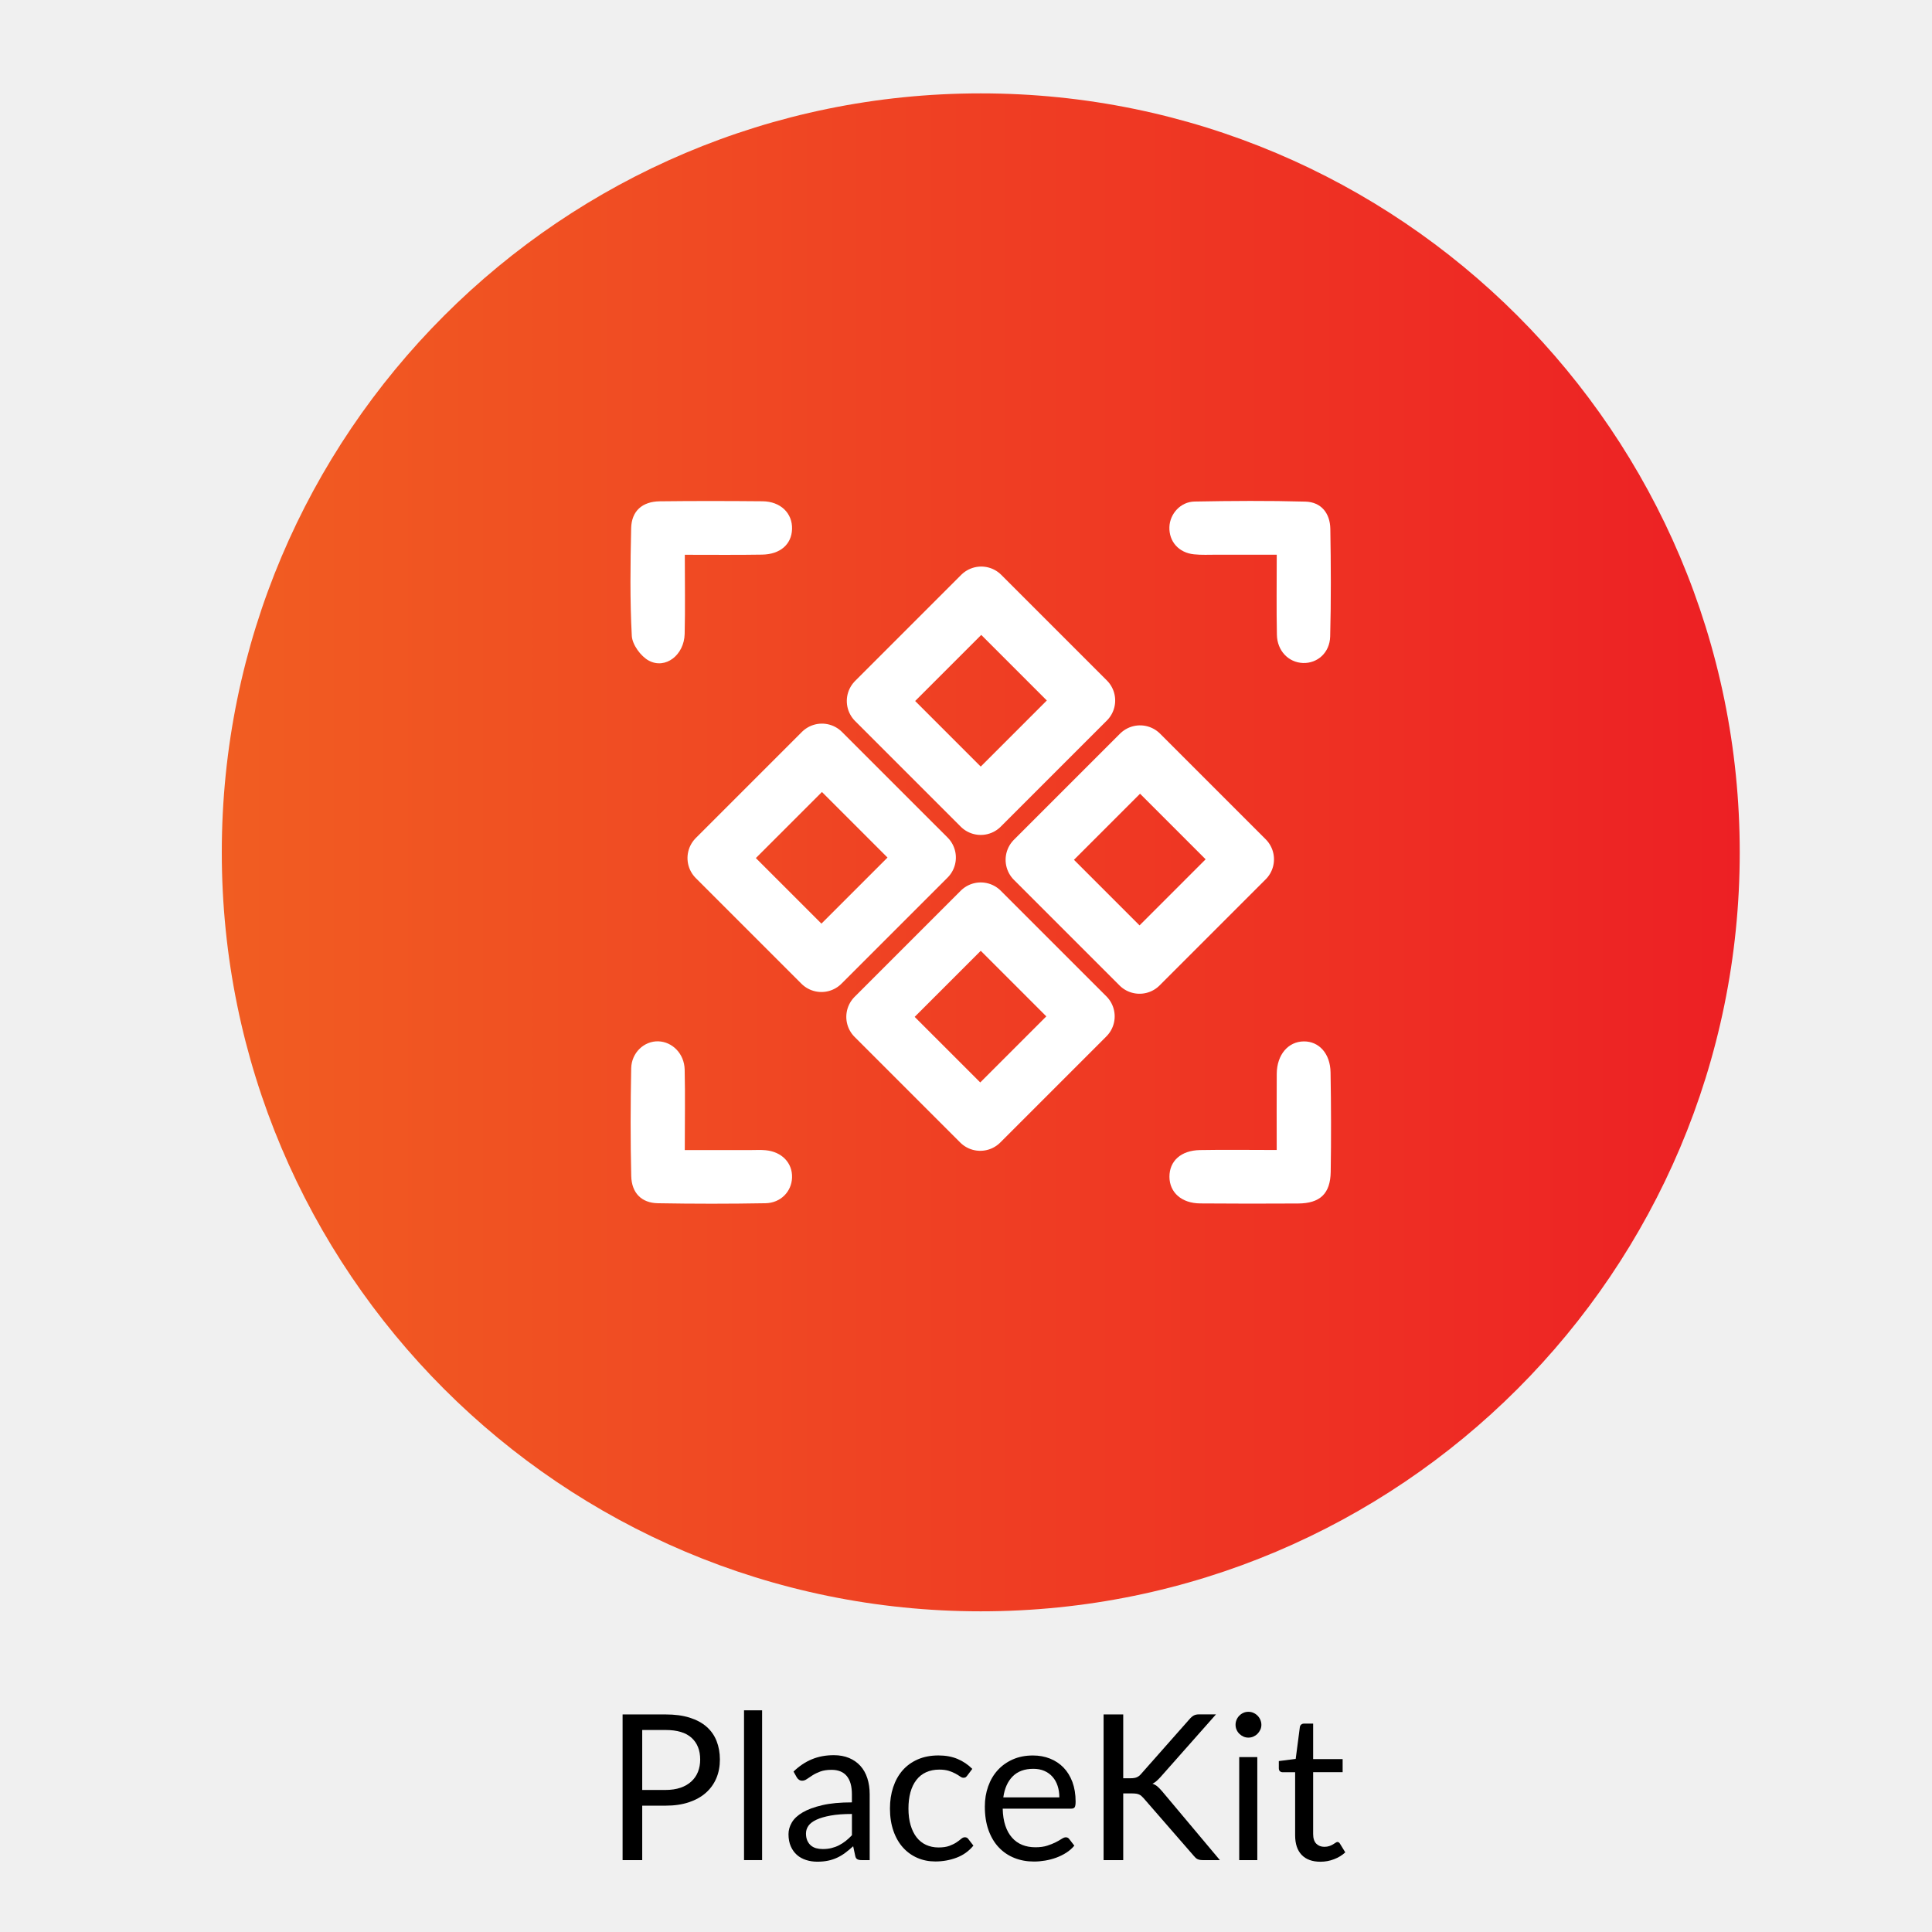
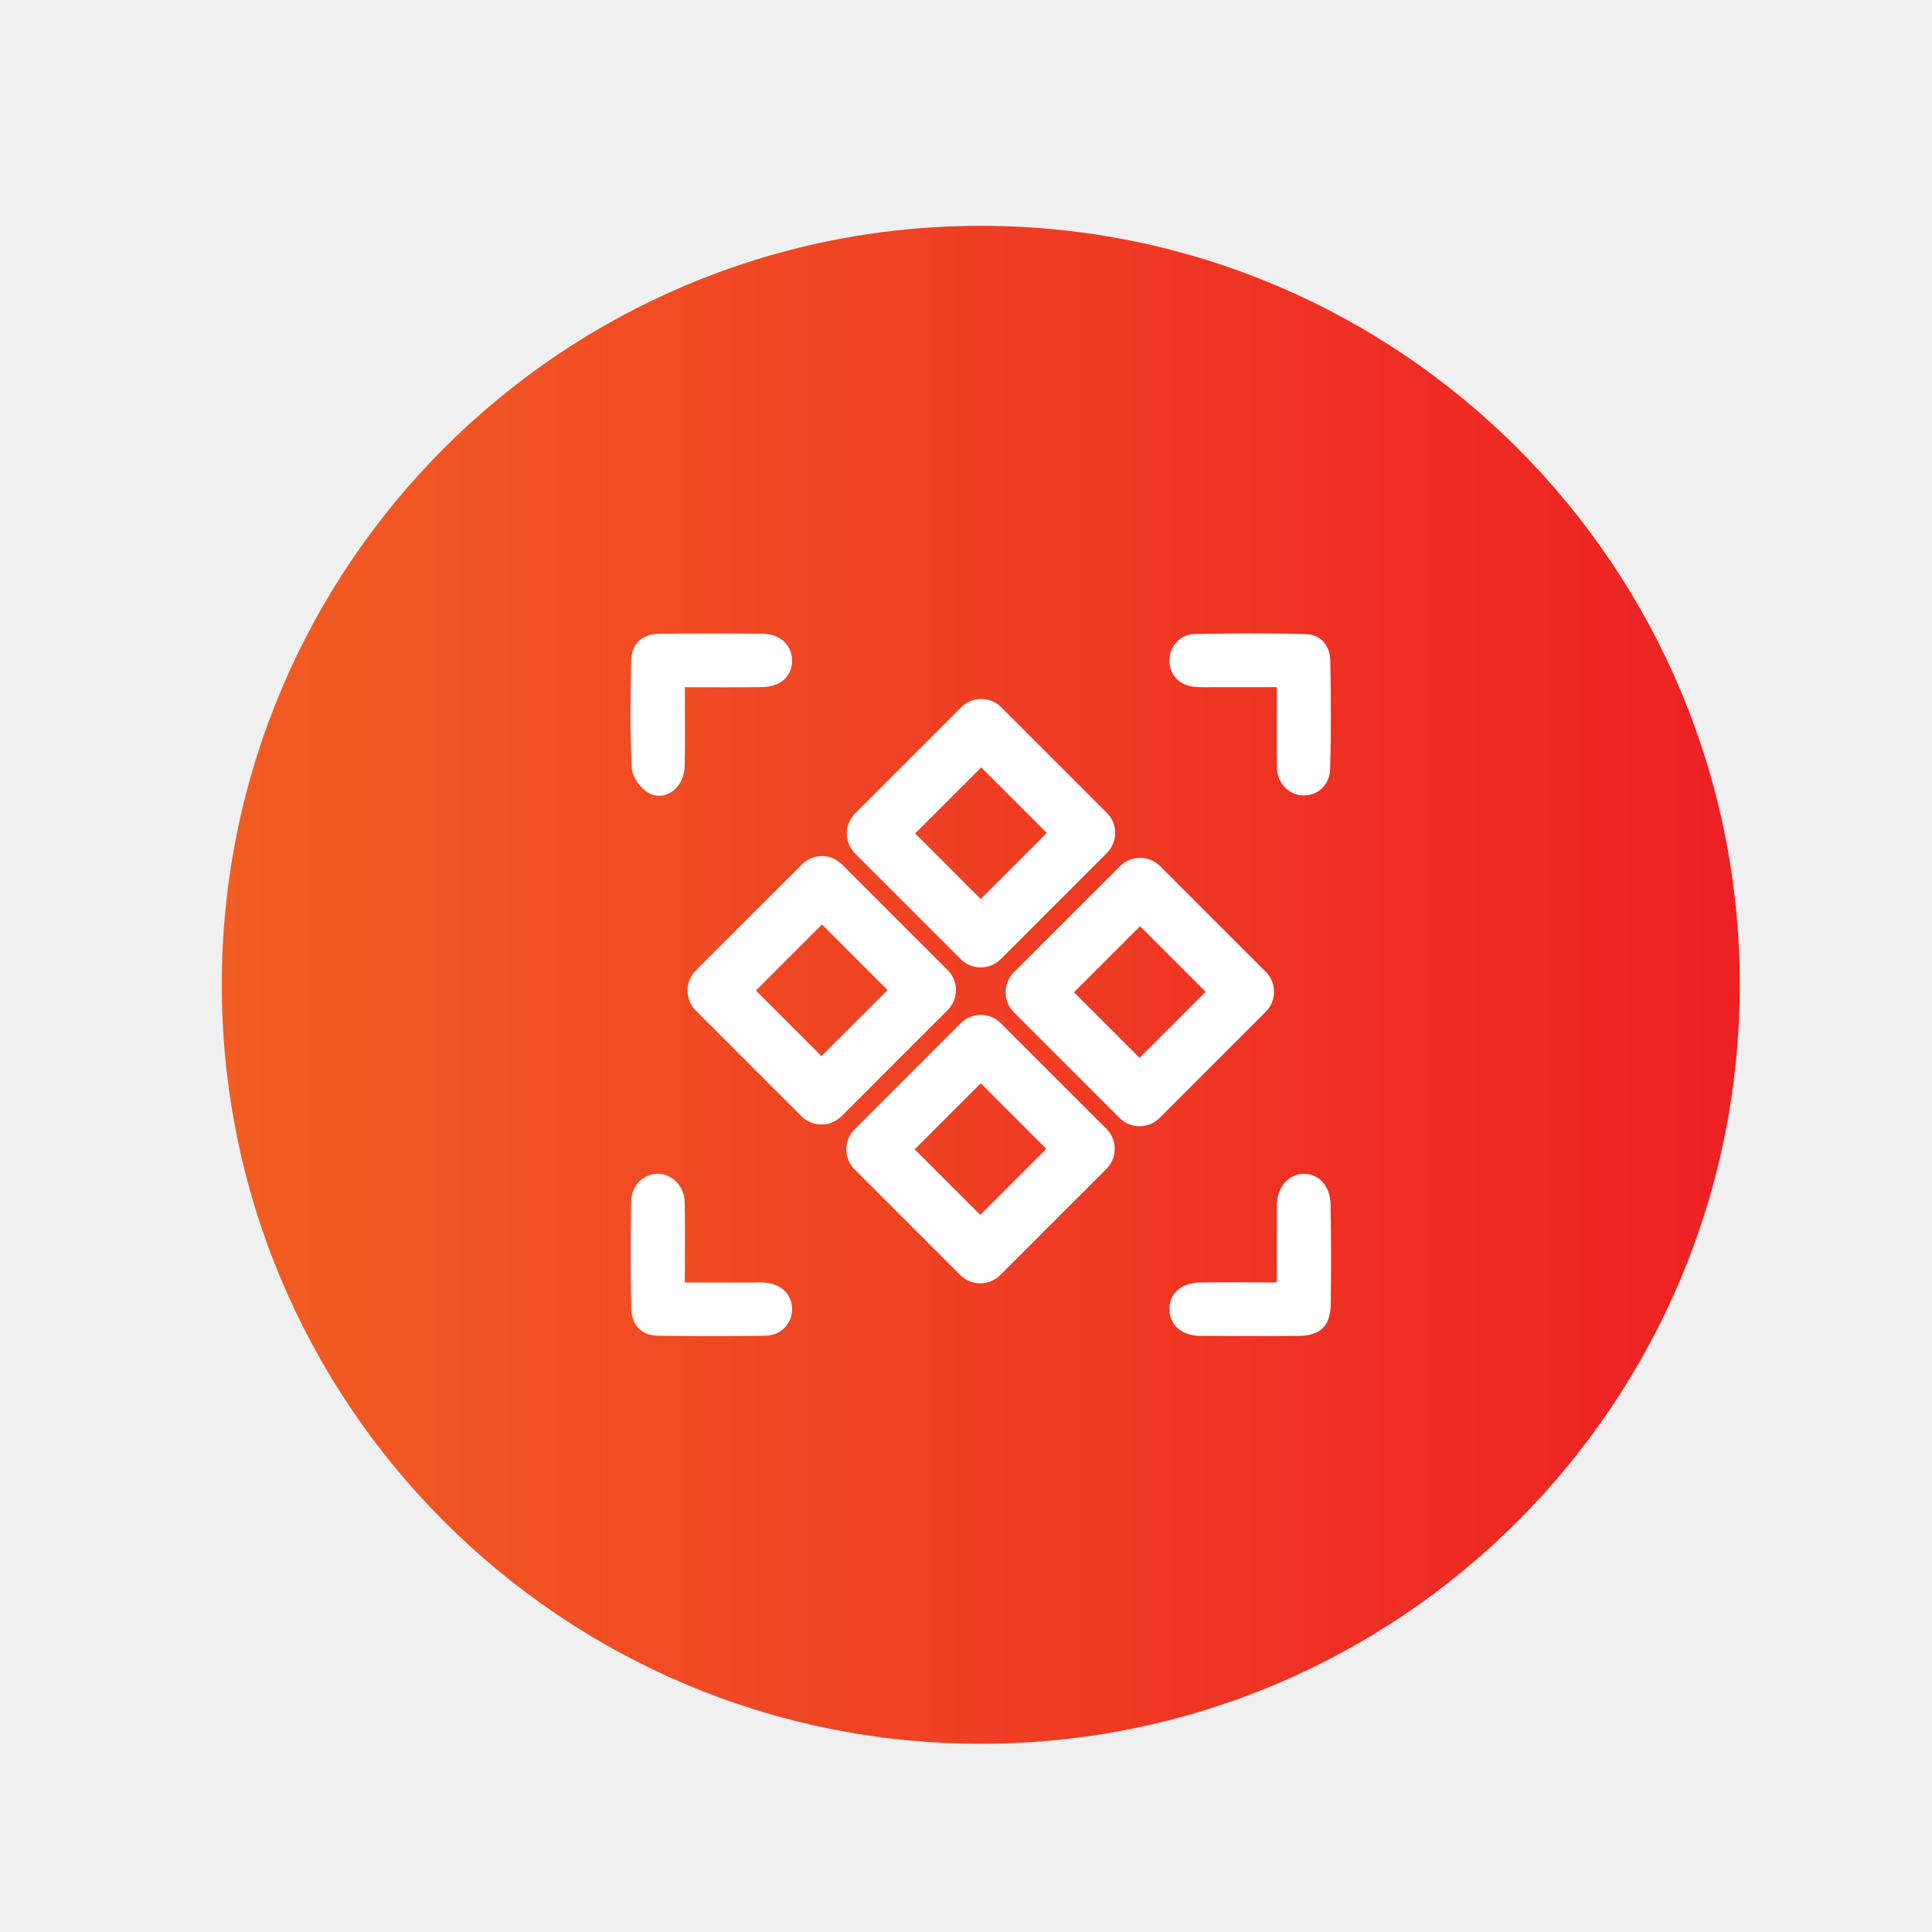
<svg xmlns="http://www.w3.org/2000/svg" version="1.1" x="0px" y="0px" viewBox="0 0 511.68 511.68" style="enable-background:new 0 0 511.68 511.68;" xml:space="preserve">
  <style type="text/css">
	.st0{display:none;}
	.st1{fill:url(#SVGID_1_);}
- 	.st2{fill:url(#SVGID_00000158026826991050089660000014282610280206367617_);}
- 	.st3{fill:url(#SVGID_00000171696914201387735320000003043688473522516636_);}
- 	.st4{fill:none;stroke:#FFFFFF;stroke-width:15;stroke-miterlimit:10;}
- 	.st5{fill:#FFFFFF;}
- 	.st6{fill:none;stroke:#FFFFFF;stroke-width:9;stroke-miterlimit:10;}
- 	.st7{fill:url(#SVGID_00000007395236884621507750000007392892392420062367_);}
- 	.st8{fill:none;stroke:#FFFFFF;stroke-width:15;stroke-linecap:round;stroke-linejoin:round;stroke-miterlimit:10;}
- 	.st9{fill:none;stroke:#FFFFFF;stroke-width:10;stroke-linecap:round;stroke-linejoin:round;stroke-miterlimit:10;}
- 	.st10{fill:url(#SVGID_00000029731155556536015540000011685886065515688634_);}
- 	.st11{fill:url(#SVGID_00000098936149448206745790000010872326085982317247_);}
- 	.st12{fill:url(#SVGID_00000182526220962589314690000014199826775203244684_);}
- 	.st13{fill:url(#SVGID_00000059282380279297912430000017581670236079840444_);}
- 	.st14{fill:url(#SVGID_00000085223631963947030110000010369897142690384829_);}
- 	.st15{fill:url(#SVGID_00000008130780238979061050000001859659690914716808_);}
- 	.st16{fill:url(#SVGID_00000145036855562703849580000016854752494645483939_);}
- 	.st17{fill:url(#SVGID_00000070077381332347438490000004531338043578020520_);}
- 	.st18{fill:url(#SVGID_00000007398669473427786090000013889775537203955628_);}
- 	.st19{fill:url(#SVGID_00000149369517770824210850000010544101196691241355_);}
- 	.st20{fill:url(#SVGID_00000138558468669836836550000000292156896974836658_);}
- 	.st21{fill:url(#SVGID_00000150823042679264054710000009419553849756744581_);}
- 	.st22{fill:url(#SVGID_00000178194125906547938230000016554139644125848969_);}
- 	.st23{fill:url(#SVGID_00000168804686771924834630000005513990751149415827_);}
- 	.st24{fill:url(#SVGID_00000106126367863175246830000011244770156171062425_);}
- 	.st25{fill:url(#SVGID_00000085962059888616825970000018105301017635634074_);}
- 	.st26{fill:url(#SVGID_00000142897186669558719760000006464309592546144935_);}
- 	.st27{fill:url(#SVGID_00000181786272873699504420000014949423947520095647_);}
- 	.st28{fill:#BCBEC0;}
- 	.st29{fill:url(#SVGID_00000088119386170647779520000005976282547659332505_);}
- 	.st30{fill:url(#SVGID_00000027587471550626445290000014360877432685504930_);}
- 	.st31{fill-rule:evenodd;clip-rule:evenodd;fill:#FFFFFF;}
- 	.st32{fill:none;stroke:#FFFFFF;stroke-width:9.809;stroke-linecap:round;stroke-linejoin:round;stroke-miterlimit:10;}
- 	.st33{clip-path:url(#SVGID_00000004511782693137800830000009244111347012893065_);}
+ 	.st2{fill:none;stroke:#FFFFFF;stroke-width:15;stroke-miterlimit:10;}
+ 	.st3{fill:#FFFFFF;}
+ 	.st4{fill:none;stroke:#FFFFFF;stroke-width:9;stroke-miterlimit:10;}
+ 	.st5{fill:url(#SVGID_00000103231459221888657640000000043772295981050758_);}
+ 	.st6{fill:none;stroke:#FFFFFF;stroke-width:15;stroke-linecap:round;stroke-linejoin:round;stroke-miterlimit:10;}
+ 	.st7{fill:none;stroke:#FFFFFF;stroke-width:10;stroke-linecap:round;stroke-linejoin:round;stroke-miterlimit:10;}
+ 	.st8{fill:url(#SVGID_00000072271640547173368530000007264809793167424959_);}
+ 	.st9{fill:url(#SVGID_00000040572918893162186050000003501097086352519815_);}
+ 	.st10{fill:url(#SVGID_00000054964633562417844590000012500019798785516195_);}
+ 	.st11{fill:url(#SVGID_00000039099398778908665090000010428685157727584950_);}
+ 	.st12{fill:url(#SVGID_00000000211552138766552500000011192573656511610548_);}
+ 	.st13{fill:url(#SVGID_00000115494833310362167740000007416671054957690272_);}
+ 	.st14{fill:url(#SVGID_00000039856400693539199510000004007195994487078815_);}
+ 	.st15{fill:url(#SVGID_00000065056687186863984240000017254716539093568131_);}
+ 	.st16{fill:url(#SVGID_00000122703040912085256640000000912680014716252038_);}
+ 	.st17{fill:url(#SVGID_00000052079298421409548630000001198063605946465679_);}
+ 	.st18{fill:url(#SVGID_00000121278390110971698340000017951729136167471546_);}
+ 	.st19{fill:url(#SVGID_00000088820673410822192050000012950588115226550949_);}
+ 	.st20{fill:url(#SVGID_00000029731817252052508240000017434592508893143482_);}
+ 	.st21{fill:url(#SVGID_00000072986758286771618490000010415423329090730403_);}
+ 	.st22{fill:url(#SVGID_00000080165907491159718750000001572821463844816540_);}
+ 	.st23{fill:url(#SVGID_00000155122537129860200190000016223177353200300418_);}
+ 	.st24{fill:url(#SVGID_00000183953728528955953980000003246102306643428787_);}
+ 	.st25{fill:#BCBEC0;}
+ 	.st26{fill:url(#SVGID_00000074427000108871325640000002716462484872426371_);}
+ 	.st27{fill:url(#SVGID_00000158723526778748539310000006106201130483273392_);}
+ 	.st28{fill-rule:evenodd;clip-rule:evenodd;fill:#FFFFFF;}
+ 	.st29{fill:url(#SVGID_00000035506983669420613360000015814578398868599461_);}
+ 	.st30{fill:none;stroke:#FFFFFF;stroke-width:9.809;stroke-linecap:round;stroke-linejoin:round;stroke-miterlimit:10;}
+ 	.st31{fill:url(#SVGID_00000016068158256167588000000011481884367749896369_);}
+ 	.st32{fill:url(#SVGID_00000065034655522580212860000001264713624786527127_);}
+ 	.st33{clip-path:url(#SVGID_00000049195944860506899330000013890765641777807234_);}
	.st34{fill:none;stroke:#FFFFFF;stroke-width:6.402;stroke-miterlimit:10;}
- 	.st35{fill:url(#SVGID_00000183927556780767127020000001861682580541310134_);}
+ 	.st35{fill:url(#SVGID_00000039822904789439535260000006947551221457250459_);}
	.st36{fill:none;stroke:#FFFFFF;stroke-width:14.392;stroke-linecap:round;stroke-linejoin:round;stroke-miterlimit:10;}
	.st37{fill:none;stroke:#FFFFFF;stroke-width:8;stroke-linecap:round;stroke-linejoin:round;stroke-miterlimit:10;}
- 	.st38{fill:url(#SVGID_00000158008164927923161790000006132256444399261334_);}
+ 	.st38{fill:url(#SVGID_00000044888607258254932390000009295634169968595882_);}
	.st39{fill:#FFFFFF;stroke:#FFFFFF;stroke-width:2.918;stroke-miterlimit:10;}
- 	.st40{fill:url(#SVGID_00000047043904031523765110000009113563360838422971_);}
- 	.st41{fill:url(#SVGID_00000163771816690796764030000007915031516937036198_);}
- 	.st42{fill:url(#SVGID_00000084506073903141624780000017866241410576746385_);}
+ 	.st40{fill:url(#SVGID_00000098901625673331791200000014380967313114198193_);}
+ 	.st41{fill:url(#SVGID_00000177462344831202749650000007762786319812115612_);}
+ 	.st42{fill:url(#SVGID_00000120554394705834686890000012985326910806919340_);}
	.st43{fill:none;stroke:#FFFFFF;stroke-width:10.125;stroke-linecap:round;stroke-linejoin:round;stroke-miterlimit:10;}
- 	.st44{fill:url(#SVGID_00000043449374268103806790000012006350935482670235_);}
- 	.st45{fill:url(#SVGID_00000155131046986288788700000014950524023540897461_);}
- 	.st46{fill:url(#SVGID_00000062907241719491706350000000600722077561428375_);}
+ 	.st44{fill:url(#SVGID_00000070799555337144263990000003225201658139755430_);}
+ 	.st45{fill:url(#SVGID_00000155140327741748117450000007056813041815814535_);}
+ 	.st46{fill:url(#SVGID_00000091696623483785492340000016708783938469945267_);}
+ 	.st47{fill:url(#SVGID_00000026876001675111486230000000814467798604526985_);}
+ 	.st48{fill:#FFFFFF;stroke:#FFFFFF;stroke-width:7.968;stroke-linecap:round;stroke-linejoin:round;stroke-miterlimit:10;}
+ 	.st49{fill:url(#SVGID_00000071537334870547854650000013890206860777425848_);}
+ 	.st50{fill:url(#SVGID_00000125577136444594469240000015371091931396218027_);}
+ 	.st51{fill:url(#SVGID_00000093879327160974960140000012852409580044803208_);}
+ 	.st52{fill:url(#SVGID_00000049185009360421391940000015556009617980863400_);}
+ 	.st53{fill:url(#SVGID_00000183237796052973495440000003555973050665157536_);}
+ 	.st54{fill:url(#SVGID_00000057134775961817116900000015173173346733282484_);}
+ 	.st55{fill:url(#SVGID_00000119079937398392004250000014805365430878864282_);}
+ 	.st56{fill:url(#SVGID_00000095324562868130019080000010210413435506818450_);}
+ 	.st57{fill:url(#SVGID_00000005957533704795918250000002752373889915861401_);}
+ 	.st58{fill:url(#SVGID_00000114760540453972993740000014756204139986839436_);}
+ 	.st59{fill:url(#SVGID_00000049187126438009863050000009853488234291541926_);}
+ 	.st60{fill:url(#SVGID_00000041277101555316825850000015249618872671849365_);}
+ 	.st61{fill:url(#SVGID_00000103255732807597275320000006142344727955996823_);}
+ 	.st62{fill:url(#SVGID_00000119094414216270466040000015827144059238346923_);}
+ 	.st63{fill:url(#SVGID_00000031200295668766031110000007630562330481727888_);}
+ 	.st64{fill:url(#SVGID_00000047022986103338616600000016305643856786094744_);}
+ 	.st65{fill:url(#SVGID_00000087414095340605382810000003689966028594763964_);}
+ 	.st66{fill:url(#SVGID_00000003099268051444036180000016798875113037109926_);}
+ 	.st67{fill:url(#SVGID_00000032650331685918690310000017782270668624358303_);}
+ 	.st68{fill:url(#SVGID_00000014620369227291163710000016188334323225251206_);}
+ 	.st69{fill:url(#SVGID_00000078033406344751068860000000793014174064308869_);}
+ 	.st70{fill:url(#SVGID_00000085245191189144824040000000040289619688135350_);}
+ 	.st71{fill:url(#SVGID_00000178178266341011966580000009207047543356661423_);}
+ 	.st72{fill:url(#SVGID_00000035531047599653978070000007005258038186879422_);}
+ 	.st73{clip-path:url(#SVGID_00000178895763153152182040000010696846167795044013_);}
+ 	.st74{fill:url(#SVGID_00000105414005404342540320000006417024343319153572_);}
+ 	.st75{fill:url(#SVGID_00000022530314701697806140000005500533566693874854_);}
+ 	.st76{fill:url(#SVGID_00000123415381661540074410000018175061567197895044_);}
+ 	.st77{fill:url(#SVGID_00000170971247970215136690000005842024472656787844_);}
+ 	.st78{fill:url(#SVGID_00000168100580021744441340000018113311272360615588_);}
+ 	.st79{fill:url(#SVGID_00000050652125221357611990000013999777423598596795_);}
+ 	.st80{fill:url(#SVGID_00000003062949030740994040000010742009143024711858_);}
+ 	.st81{fill:url(#SVGID_00000099628402874672312110000002032340274595588252_);}
+ 	.st82{fill:url(#SVGID_00000018197655554385057080000009987601739897001898_);}
</style>
  <g id="GPS">
</g>
  <g id="References" class="st0">
</g>
  <g id="Icons">
    <g>
-       <path d="M170.09,478.21v14.44h-5.2v-38.59h11.39c2.44,0,4.56,0.28,6.37,0.85c1.8,0.57,3.3,1.37,4.48,2.41    c1.19,1.04,2.07,2.3,2.65,3.77c0.58,1.47,0.88,3.12,0.88,4.93c0,1.79-0.31,3.44-0.94,4.93s-1.55,2.77-2.76,3.85    c-1.21,1.08-2.72,1.92-4.51,2.52s-3.85,0.9-6.17,0.9H170.09z M170.09,474.06h6.19c1.49,0,2.8-0.2,3.95-0.59    c1.14-0.39,2.1-0.95,2.87-1.66c0.77-0.71,1.36-1.56,1.75-2.54s0.59-2.07,0.59-3.26c0-2.46-0.76-4.38-2.28-5.76    c-1.52-1.38-3.81-2.07-6.88-2.07h-6.19V474.06z" />
-       <path d="M201.84,452.97v39.67h-4.79v-39.67H201.84z" />
-       <path d="M230.33,492.64h-2.13c-0.47,0-0.84-0.07-1.13-0.22c-0.29-0.14-0.48-0.45-0.57-0.92l-0.54-2.53    c-0.72,0.65-1.42,1.23-2.1,1.74c-0.68,0.51-1.4,0.94-2.15,1.29c-0.75,0.35-1.56,0.62-2.41,0.79c-0.85,0.18-1.8,0.27-2.84,0.27    c-1.06,0-2.05-0.15-2.98-0.45s-1.73-0.74-2.41-1.34c-0.68-0.59-1.22-1.35-1.63-2.26c-0.4-0.91-0.61-1.99-0.61-3.23    c0-1.08,0.3-2.12,0.89-3.12c0.59-1,1.55-1.89,2.87-2.66c1.32-0.78,3.05-1.41,5.19-1.91c2.14-0.5,4.75-0.74,7.84-0.74v-2.14    c0-2.13-0.45-3.74-1.36-4.84c-0.91-1.09-2.25-1.64-4.03-1.64c-1.17,0-2.15,0.15-2.95,0.44c-0.8,0.3-1.49,0.63-2.07,1    c-0.58,0.37-1.09,0.7-1.51,1c-0.42,0.3-0.84,0.44-1.25,0.44c-0.32,0-0.61-0.09-0.85-0.26c-0.24-0.17-0.44-0.38-0.58-0.63    l-0.86-1.53c1.51-1.46,3.13-2.54,4.87-3.26c1.74-0.72,3.67-1.08,5.79-1.08c1.53,0,2.88,0.25,4.07,0.75c1.18,0.5,2.18,1.2,2.99,2.1    s1.42,1.98,1.83,3.26c0.41,1.27,0.62,2.67,0.62,4.2V492.64z M217.89,489.71c0.84,0,1.62-0.08,2.32-0.26    c0.7-0.17,1.36-0.41,1.98-0.73c0.62-0.31,1.21-0.7,1.78-1.14c0.57-0.45,1.12-0.96,1.66-1.53v-5.63c-2.21,0-4.08,0.14-5.63,0.42    c-1.54,0.28-2.8,0.65-3.77,1.1c-0.97,0.45-1.67,0.98-2.11,1.6s-0.66,1.3-0.66,2.06c0,0.72,0.12,1.35,0.35,1.87    c0.23,0.52,0.55,0.95,0.94,1.29c0.4,0.33,0.86,0.58,1.4,0.73C216.68,489.63,217.26,489.71,217.89,489.71z" />
-       <path d="M256.21,470.21c-0.14,0.2-0.29,0.35-0.43,0.46c-0.14,0.11-0.35,0.16-0.62,0.16s-0.56-0.11-0.88-0.34    c-0.31-0.22-0.71-0.47-1.2-0.74s-1.07-0.52-1.76-0.74s-1.54-0.34-2.54-0.34c-1.33,0-2.5,0.24-3.53,0.71s-1.88,1.16-2.57,2.06    c-0.69,0.9-1.21,1.98-1.56,3.26c-0.35,1.28-0.52,2.7-0.52,4.28c0,1.65,0.19,3.12,0.57,4.4c0.38,1.28,0.91,2.36,1.59,3.23    c0.68,0.87,1.51,1.54,2.49,1.99s2.08,0.69,3.3,0.69c1.17,0,2.13-0.14,2.88-0.42c0.75-0.28,1.38-0.59,1.89-0.93    c0.5-0.34,0.92-0.65,1.24-0.93s0.65-0.42,0.97-0.42c0.41,0,0.72,0.15,0.92,0.46l1.35,1.75c-1.19,1.45-2.67,2.52-4.44,3.19    c-1.78,0.67-3.65,1.01-5.63,1.01c-1.71,0-3.29-0.31-4.75-0.94s-2.73-1.54-3.81-2.73c-1.08-1.19-1.93-2.66-2.54-4.4    s-0.93-3.73-0.93-5.95c0-2.03,0.28-3.91,0.85-5.63c0.57-1.72,1.39-3.21,2.48-4.46c1.09-1.25,2.43-2.22,4.03-2.92    c1.6-0.7,3.43-1.05,5.49-1.05c1.9,0,3.59,0.31,5.06,0.93c1.47,0.62,2.77,1.5,3.9,2.63L256.21,470.21z" />
-       <path d="M273.56,464.93c1.63,0,3.14,0.27,4.52,0.82s2.58,1.34,3.58,2.37s1.79,2.31,2.36,3.82c0.56,1.52,0.85,3.25,0.85,5.18    c0,0.75-0.08,1.26-0.24,1.51c-0.16,0.25-0.47,0.38-0.92,0.38h-18.15c0.04,1.72,0.27,3.22,0.7,4.5c0.43,1.28,1.02,2.34,1.78,3.19    c0.75,0.85,1.65,1.49,2.69,1.91s2.21,0.63,3.5,0.63c1.2,0,2.24-0.14,3.11-0.42s1.62-0.58,2.25-0.9s1.15-0.62,1.58-0.9    s0.79-0.42,1.09-0.42c0.4,0,0.7,0.15,0.92,0.46l1.35,1.75c-0.59,0.72-1.3,1.34-2.13,1.87s-1.71,0.96-2.65,1.31    c-0.94,0.34-1.92,0.6-2.92,0.77c-1.01,0.17-2,0.26-2.99,0.26c-1.89,0-3.62-0.32-5.21-0.96c-1.59-0.64-2.96-1.57-4.12-2.8    c-1.16-1.23-2.06-2.75-2.71-4.56s-0.97-3.9-0.97-6.25c0-1.9,0.29-3.68,0.88-5.33c0.58-1.65,1.42-3.08,2.52-4.29    s2.43-2.16,4.01-2.86C269.8,465.28,271.58,464.93,273.56,464.93z M273.67,468.46c-2.32,0-4.14,0.67-5.47,2.01    c-1.33,1.34-2.15,3.19-2.48,5.56h14.84c0-1.11-0.15-2.13-0.46-3.06c-0.3-0.92-0.75-1.72-1.35-2.4c-0.59-0.67-1.32-1.19-2.17-1.56    C275.73,468.64,274.76,468.46,273.67,468.46z" />
-       <path d="M297.47,470.96h1.97c0.68,0,1.22-0.08,1.63-0.26c0.4-0.17,0.79-0.46,1.14-0.88l12.85-14.54c0.39-0.45,0.78-0.77,1.14-0.96    c0.37-0.19,0.84-0.28,1.41-0.28h4.44l-14.71,16.62c-0.38,0.41-0.73,0.76-1.06,1.05c-0.33,0.29-0.69,0.52-1.06,0.7    c0.5,0.16,0.94,0.4,1.32,0.73s0.77,0.73,1.19,1.21l15.35,18.29h-4.52c-0.34,0-0.63-0.03-0.86-0.08s-0.44-0.12-0.61-0.21    c-0.17-0.09-0.33-0.21-0.47-0.35c-0.14-0.14-0.29-0.3-0.43-0.46l-13.33-15.32c-0.2-0.22-0.38-0.4-0.55-0.55    c-0.17-0.15-0.37-0.28-0.59-0.39c-0.22-0.11-0.48-0.18-0.78-0.23c-0.3-0.04-0.66-0.07-1.09-0.07h-2.37v17.67h-5.2v-38.59h5.2    V470.96z" />
-       <path d="M334.07,456.8c0,0.47-0.09,0.9-0.28,1.31s-0.44,0.76-0.75,1.08c-0.31,0.31-0.68,0.56-1.09,0.74    c-0.41,0.18-0.85,0.27-1.32,0.27s-0.9-0.09-1.31-0.27c-0.4-0.18-0.76-0.43-1.08-0.74s-0.56-0.67-0.74-1.08    c-0.18-0.4-0.27-0.84-0.27-1.31c0-0.47,0.09-0.91,0.27-1.33c0.18-0.42,0.43-0.79,0.74-1.1c0.31-0.31,0.67-0.56,1.08-0.74    c0.4-0.18,0.84-0.27,1.31-0.27s0.91,0.09,1.32,0.27c0.41,0.18,0.78,0.43,1.09,0.74c0.31,0.31,0.57,0.68,0.75,1.1    S334.07,456.33,334.07,456.8z M332.99,465.36v27.28h-4.79v-27.28H332.99z" />
-       <path d="M349.72,493.07c-2.16,0-3.81-0.6-4.97-1.8c-1.16-1.2-1.74-2.94-1.74-5.2v-16.7h-3.29c-0.29,0-0.53-0.08-0.73-0.26    c-0.2-0.17-0.3-0.44-0.3-0.79v-1.91l4.47-0.57l1.1-8.43c0.04-0.27,0.15-0.49,0.35-0.66c0.2-0.17,0.45-0.26,0.75-0.26h2.42v9.4    h7.81v3.47h-7.81v16.37c0,1.15,0.28,2,0.83,2.56c0.56,0.56,1.27,0.83,2.15,0.83c0.5,0,0.94-0.07,1.31-0.2s0.69-0.28,0.96-0.44    c0.27-0.16,0.5-0.31,0.69-0.44s0.35-0.2,0.5-0.2c0.25,0,0.48,0.15,0.67,0.46l1.4,2.29c-0.83,0.77-1.82,1.38-2.99,1.82    C352.16,492.85,350.96,493.07,349.72,493.07z" />
-     </g>
-     <g>
      <g>
        <g>
          <g>
-             <linearGradient id="SVGID_1_" gradientUnits="userSpaceOnUse" x1="58.736" y1="225.736" x2="460.756" y2="225.736">
+             <linearGradient id="SVGID_1_" gradientUnits="userSpaceOnUse" x1="58.736" y1="260.819" x2="460.756" y2="260.819">
              <stop offset="0" style="stop-color:#F15D22" />
              <stop offset="1" style="stop-color:#ED2024" />
            </linearGradient>
-             <path class="st1" d="M259.75,24.73c-111.01,0-201.01,90-201.01,201.01c0,111.01,90,201.01,201.01,201.01       c111.01,0,201.01-90,201.01-201.01C460.76,114.72,370.76,24.73,259.75,24.73z" />
+             <path class="st1" d="M259.75,59.81c-111.01,0-201.01,90-201.01,201.01c0,111.01,90,201.01,201.01,201.01       c111.01,0,201.01-90,201.01-201.01C460.76,149.8,370.76,59.81,259.75,59.81z" />
          </g>
        </g>
      </g>
      <g>
        <g>
-           <path class="st5" d="M181.37,146.93c0,7.43,0.12,14.19-0.04,20.95c-0.13,5.6-5.08,9.47-9.52,7.07      c-2.12-1.15-4.36-4.23-4.48-6.55c-0.51-9.48-0.38-19.01-0.17-28.51c0.1-4.56,2.95-7.06,7.58-7.12      c9.07-0.11,18.15-0.09,27.23-0.01c4.77,0.05,7.94,3.17,7.8,7.38c-0.13,4.02-3.13,6.68-7.94,6.75      C195.23,147,188.63,146.93,181.37,146.93z" />
-           <path class="st5" d="M181.36,304.59c6.3,0,11.9,0,17.49,0c1.3,0,2.6-0.08,3.89,0.04c4.32,0.39,7.16,3.36,7.03,7.25      c-0.12,3.68-2.98,6.72-7.05,6.79c-9.5,0.17-19.01,0.17-28.51,0c-4.28-0.08-6.93-2.7-7.03-7.21c-0.23-9.5-0.19-19.01-0.01-28.51      c0.08-4.2,3.47-7.27,7.18-7.16c3.69,0.11,6.87,3.25,6.98,7.45C181.49,290.14,181.36,297.04,181.36,304.59z" />
-           <path class="st5" d="M338.14,146.91c-5.58,0-10.73,0.01-15.88,0c-2.02,0-4.05,0.11-6.04-0.1c-4.05-0.42-6.65-3.41-6.51-7.24      c0.12-3.47,2.93-6.67,6.65-6.74c9.79-0.18,19.59-0.25,29.38,0.02c4.2,0.12,6.52,3.11,6.59,7.2c0.16,9.5,0.21,19.01-0.04,28.51      c-0.11,4.35-3.43,7.18-7.23,7.03c-3.8-0.15-6.8-3.22-6.88-7.47C338.04,161.25,338.14,154.36,338.14,146.91z" />
-           <path class="st5" d="M338.13,304.57c0-7.25-0.04-13.72,0.01-20.19c0.04-5.04,3.02-8.54,7.18-8.57c4-0.03,6.99,3.21,7.07,8.19      c0.15,8.78,0.18,17.57,0.04,26.36c-0.09,5.8-2.84,8.35-8.64,8.38c-8.64,0.05-17.28,0.05-25.93-0.02      c-4.92-0.04-8.11-2.89-8.14-7.04c-0.02-4.18,3.04-7,8.08-7.09C324.39,304.47,330.99,304.57,338.13,304.57z" />
+           <path class="st3" d="M181.37,182.01c0,7.43,0.12,14.19-0.04,20.95c-0.13,5.6-5.08,9.47-9.52,7.07      c-2.12-1.15-4.36-4.23-4.48-6.55c-0.51-9.48-0.38-19.01-0.17-28.51c0.1-4.56,2.95-7.06,7.58-7.12      c9.07-0.11,18.15-0.09,27.23-0.01c4.77,0.05,7.94,3.17,7.8,7.38c-0.13,4.02-3.13,6.68-7.94,6.75      C195.23,182.08,188.63,182.01,181.37,182.01z" />
+           <path class="st3" d="M181.36,339.67c6.3,0,11.9,0,17.49,0c1.3,0,2.6-0.08,3.89,0.04c4.32,0.39,7.16,3.36,7.03,7.25      c-0.12,3.68-2.98,6.72-7.05,6.79c-9.5,0.17-19.01,0.17-28.51,0c-4.28-0.08-6.93-2.7-7.03-7.21c-0.23-9.5-0.19-19.01-0.01-28.51      c0.08-4.2,3.47-7.27,7.18-7.16c3.69,0.11,6.87,3.25,6.98,7.45C181.49,325.22,181.36,332.12,181.36,339.67z" />
+           <path class="st3" d="M338.14,181.99c-5.58,0-10.73,0.01-15.88,0c-2.02,0-4.05,0.11-6.04-0.1c-4.05-0.42-6.65-3.41-6.51-7.24      c0.12-3.47,2.93-6.67,6.65-6.74c9.79-0.18,19.59-0.25,29.38,0.02c4.2,0.12,6.52,3.11,6.59,7.2c0.16,9.5,0.21,19.01-0.04,28.51      c-0.11,4.35-3.43,7.18-7.23,7.03c-3.8-0.15-6.8-3.22-6.88-7.47C338.04,196.33,338.14,189.44,338.14,181.99z" />
+           <path class="st3" d="M338.13,339.65c0-7.25-0.04-13.72,0.01-20.19c0.04-5.04,3.02-8.54,7.18-8.57c4-0.03,6.99,3.21,7.07,8.19      c0.15,8.78,0.18,17.57,0.04,26.36c-0.09,5.8-2.84,8.35-8.64,8.38c-8.64,0.05-17.28,0.05-25.93-0.02      c-4.92-0.04-8.11-2.89-8.14-7.04c-0.02-4.18,3.04-7,8.08-7.09C324.39,339.56,330.99,339.65,338.13,339.65z" />
        </g>
-         <rect x="239.94" y="165.81" transform="matrix(0.7071 -0.7071 0.7071 0.7071 -55.1367 238.0733)" class="st8" width="39.75" height="39.56" />
-         <rect x="282" y="207.87" transform="matrix(0.7071 -0.7071 0.7071 0.7071 -72.5586 280.1334)" class="st8" width="39.75" height="39.56" />
-         <rect x="197.75" y="207.41" transform="matrix(0.7071 -0.7071 0.7071 0.7071 -96.9104 220.4237)" class="st8" width="39.75" height="39.56" />
-         <rect x="239.81" y="249.47" transform="matrix(0.7071 -0.7071 0.7071 0.7071 -114.3323 262.4838)" class="st8" width="39.75" height="39.56" />
+         <rect x="239.94" y="200.89" transform="matrix(0.7071 -0.7071 0.7071 0.7071 -79.944 248.3488)" class="st6" width="39.75" height="39.56" />
+         <rect x="282" y="242.96" transform="matrix(0.7071 -0.7071 0.7071 0.7071 -97.3659 290.4089)" class="st6" width="39.75" height="39.56" />
+         <rect x="197.75" y="242.5" transform="matrix(0.7071 -0.7071 0.7071 0.7071 -121.7177 230.6992)" class="st6" width="39.75" height="39.56" />
+         <rect x="239.81" y="284.56" transform="matrix(0.7071 -0.7071 0.7071 0.7071 -139.1396 272.7593)" class="st6" width="39.75" height="39.56" />
      </g>
    </g>
  </g>
</svg>
